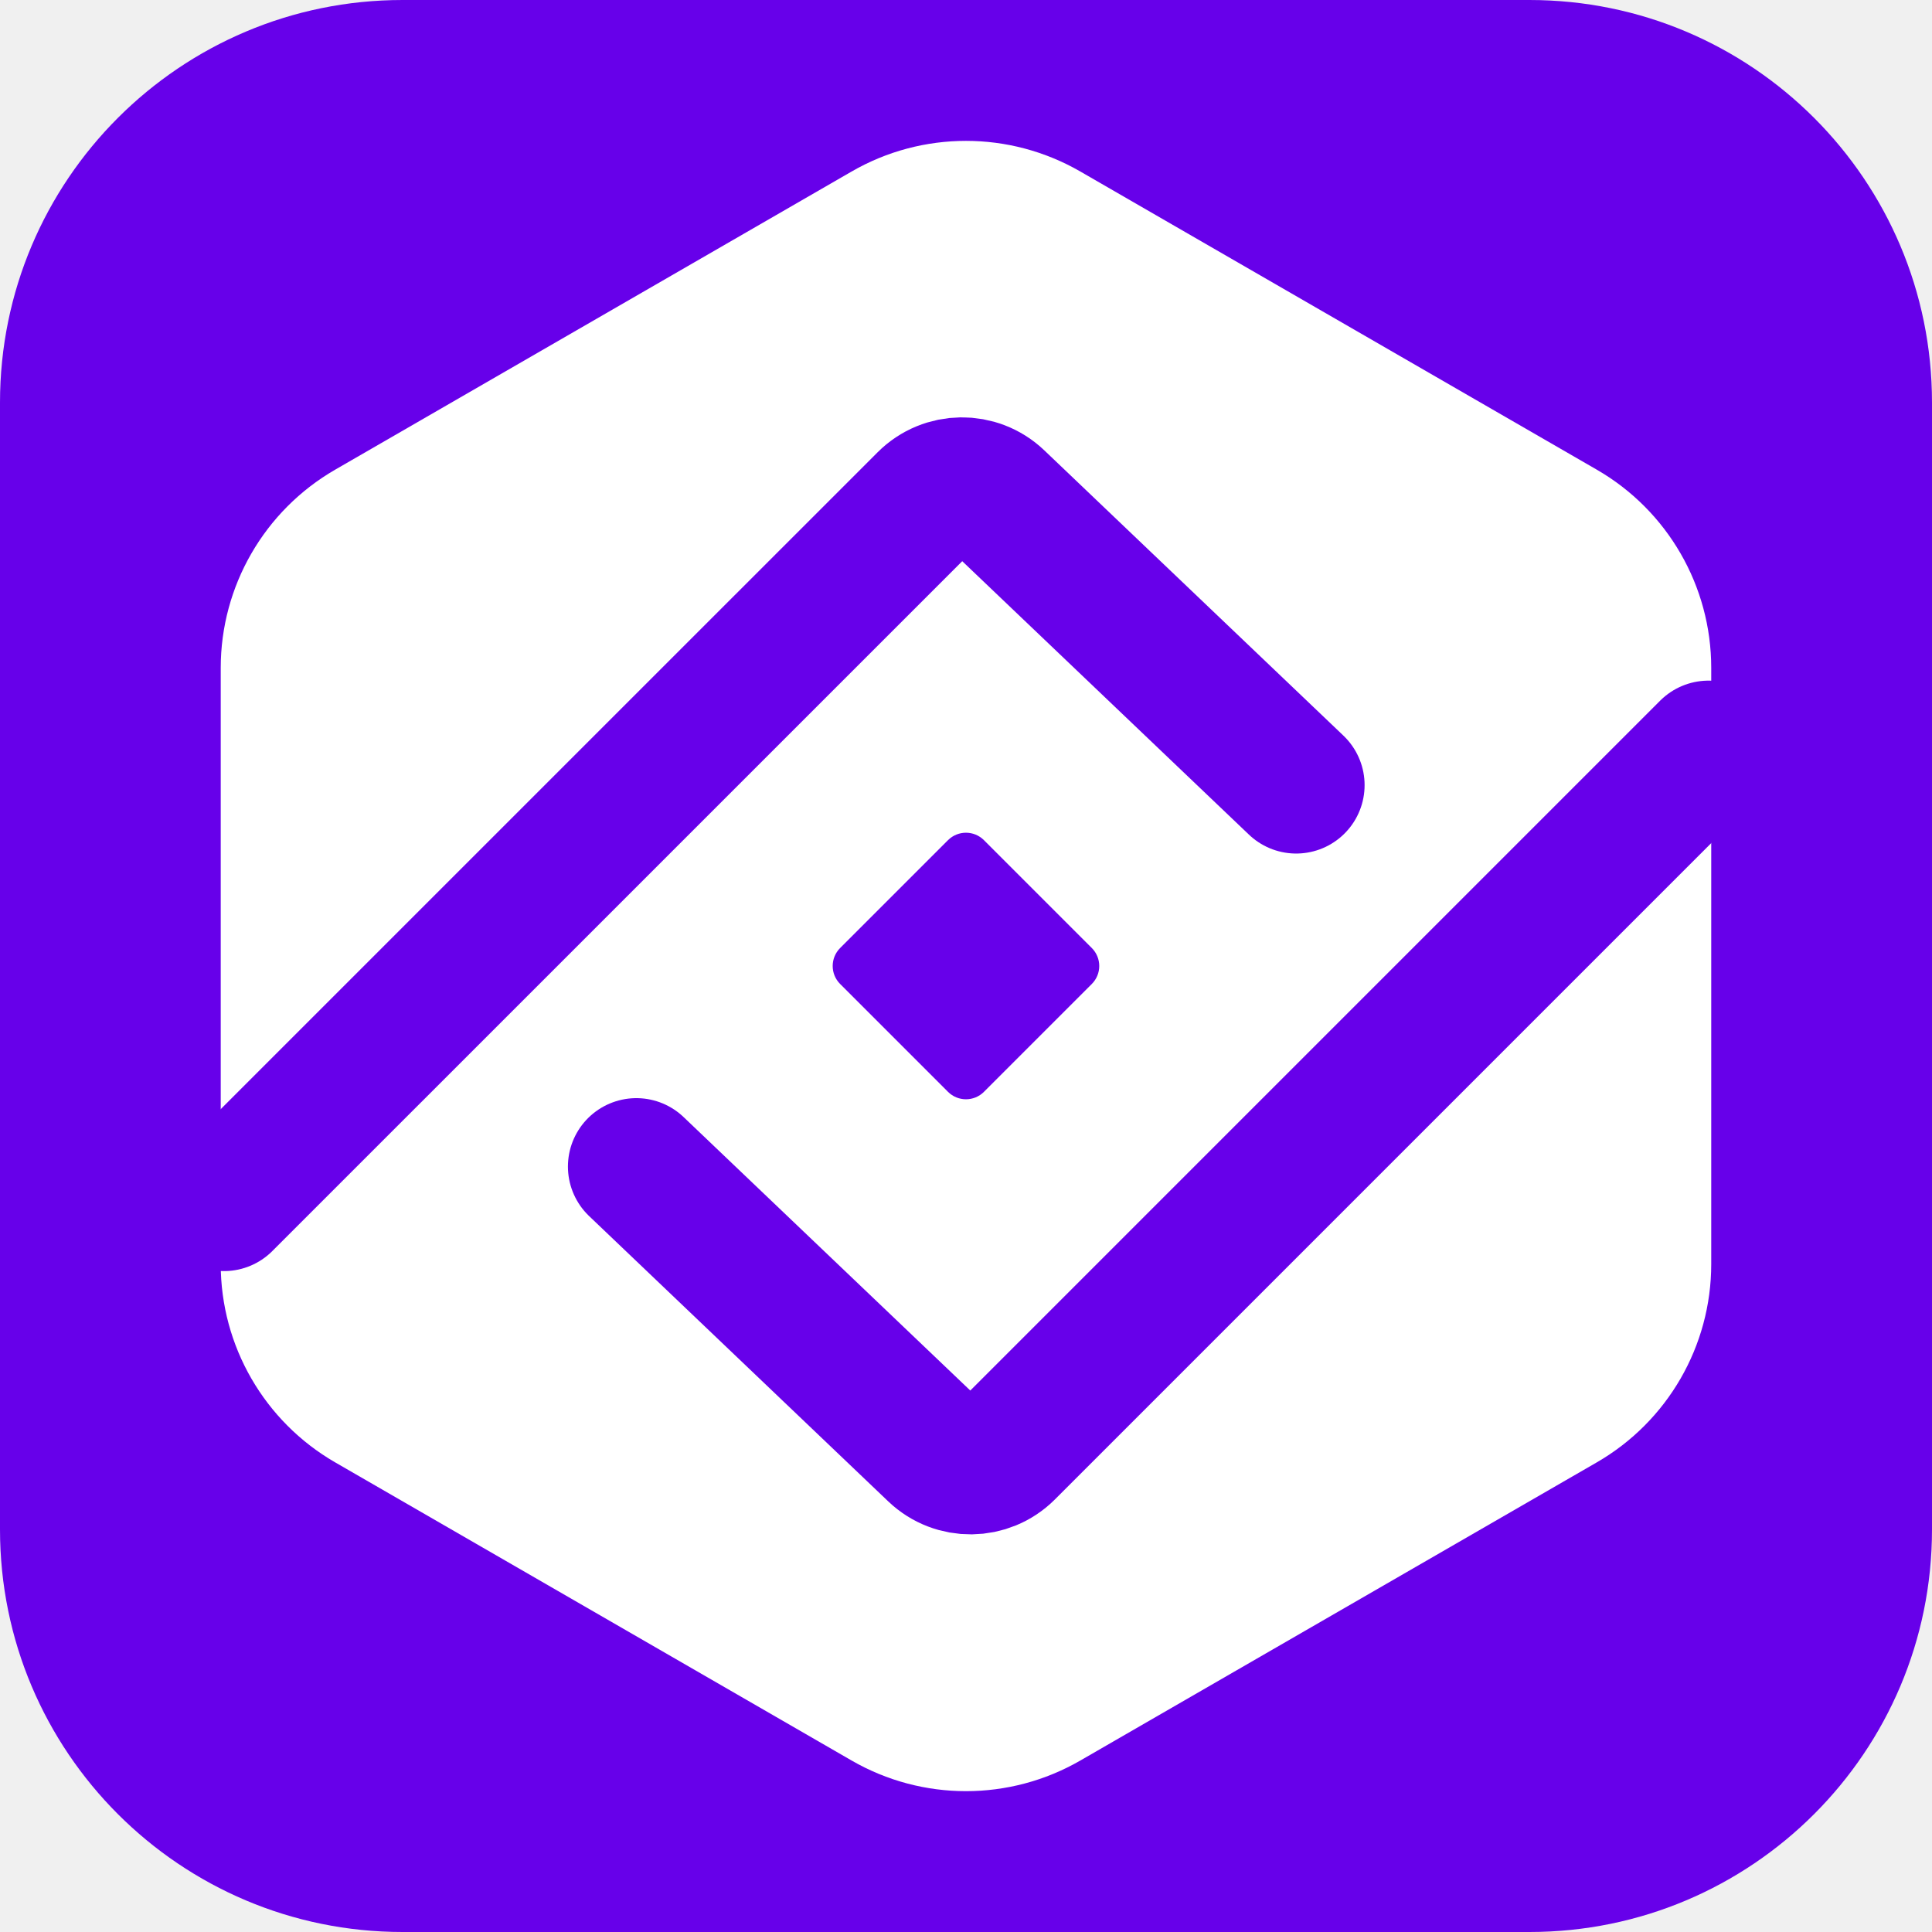
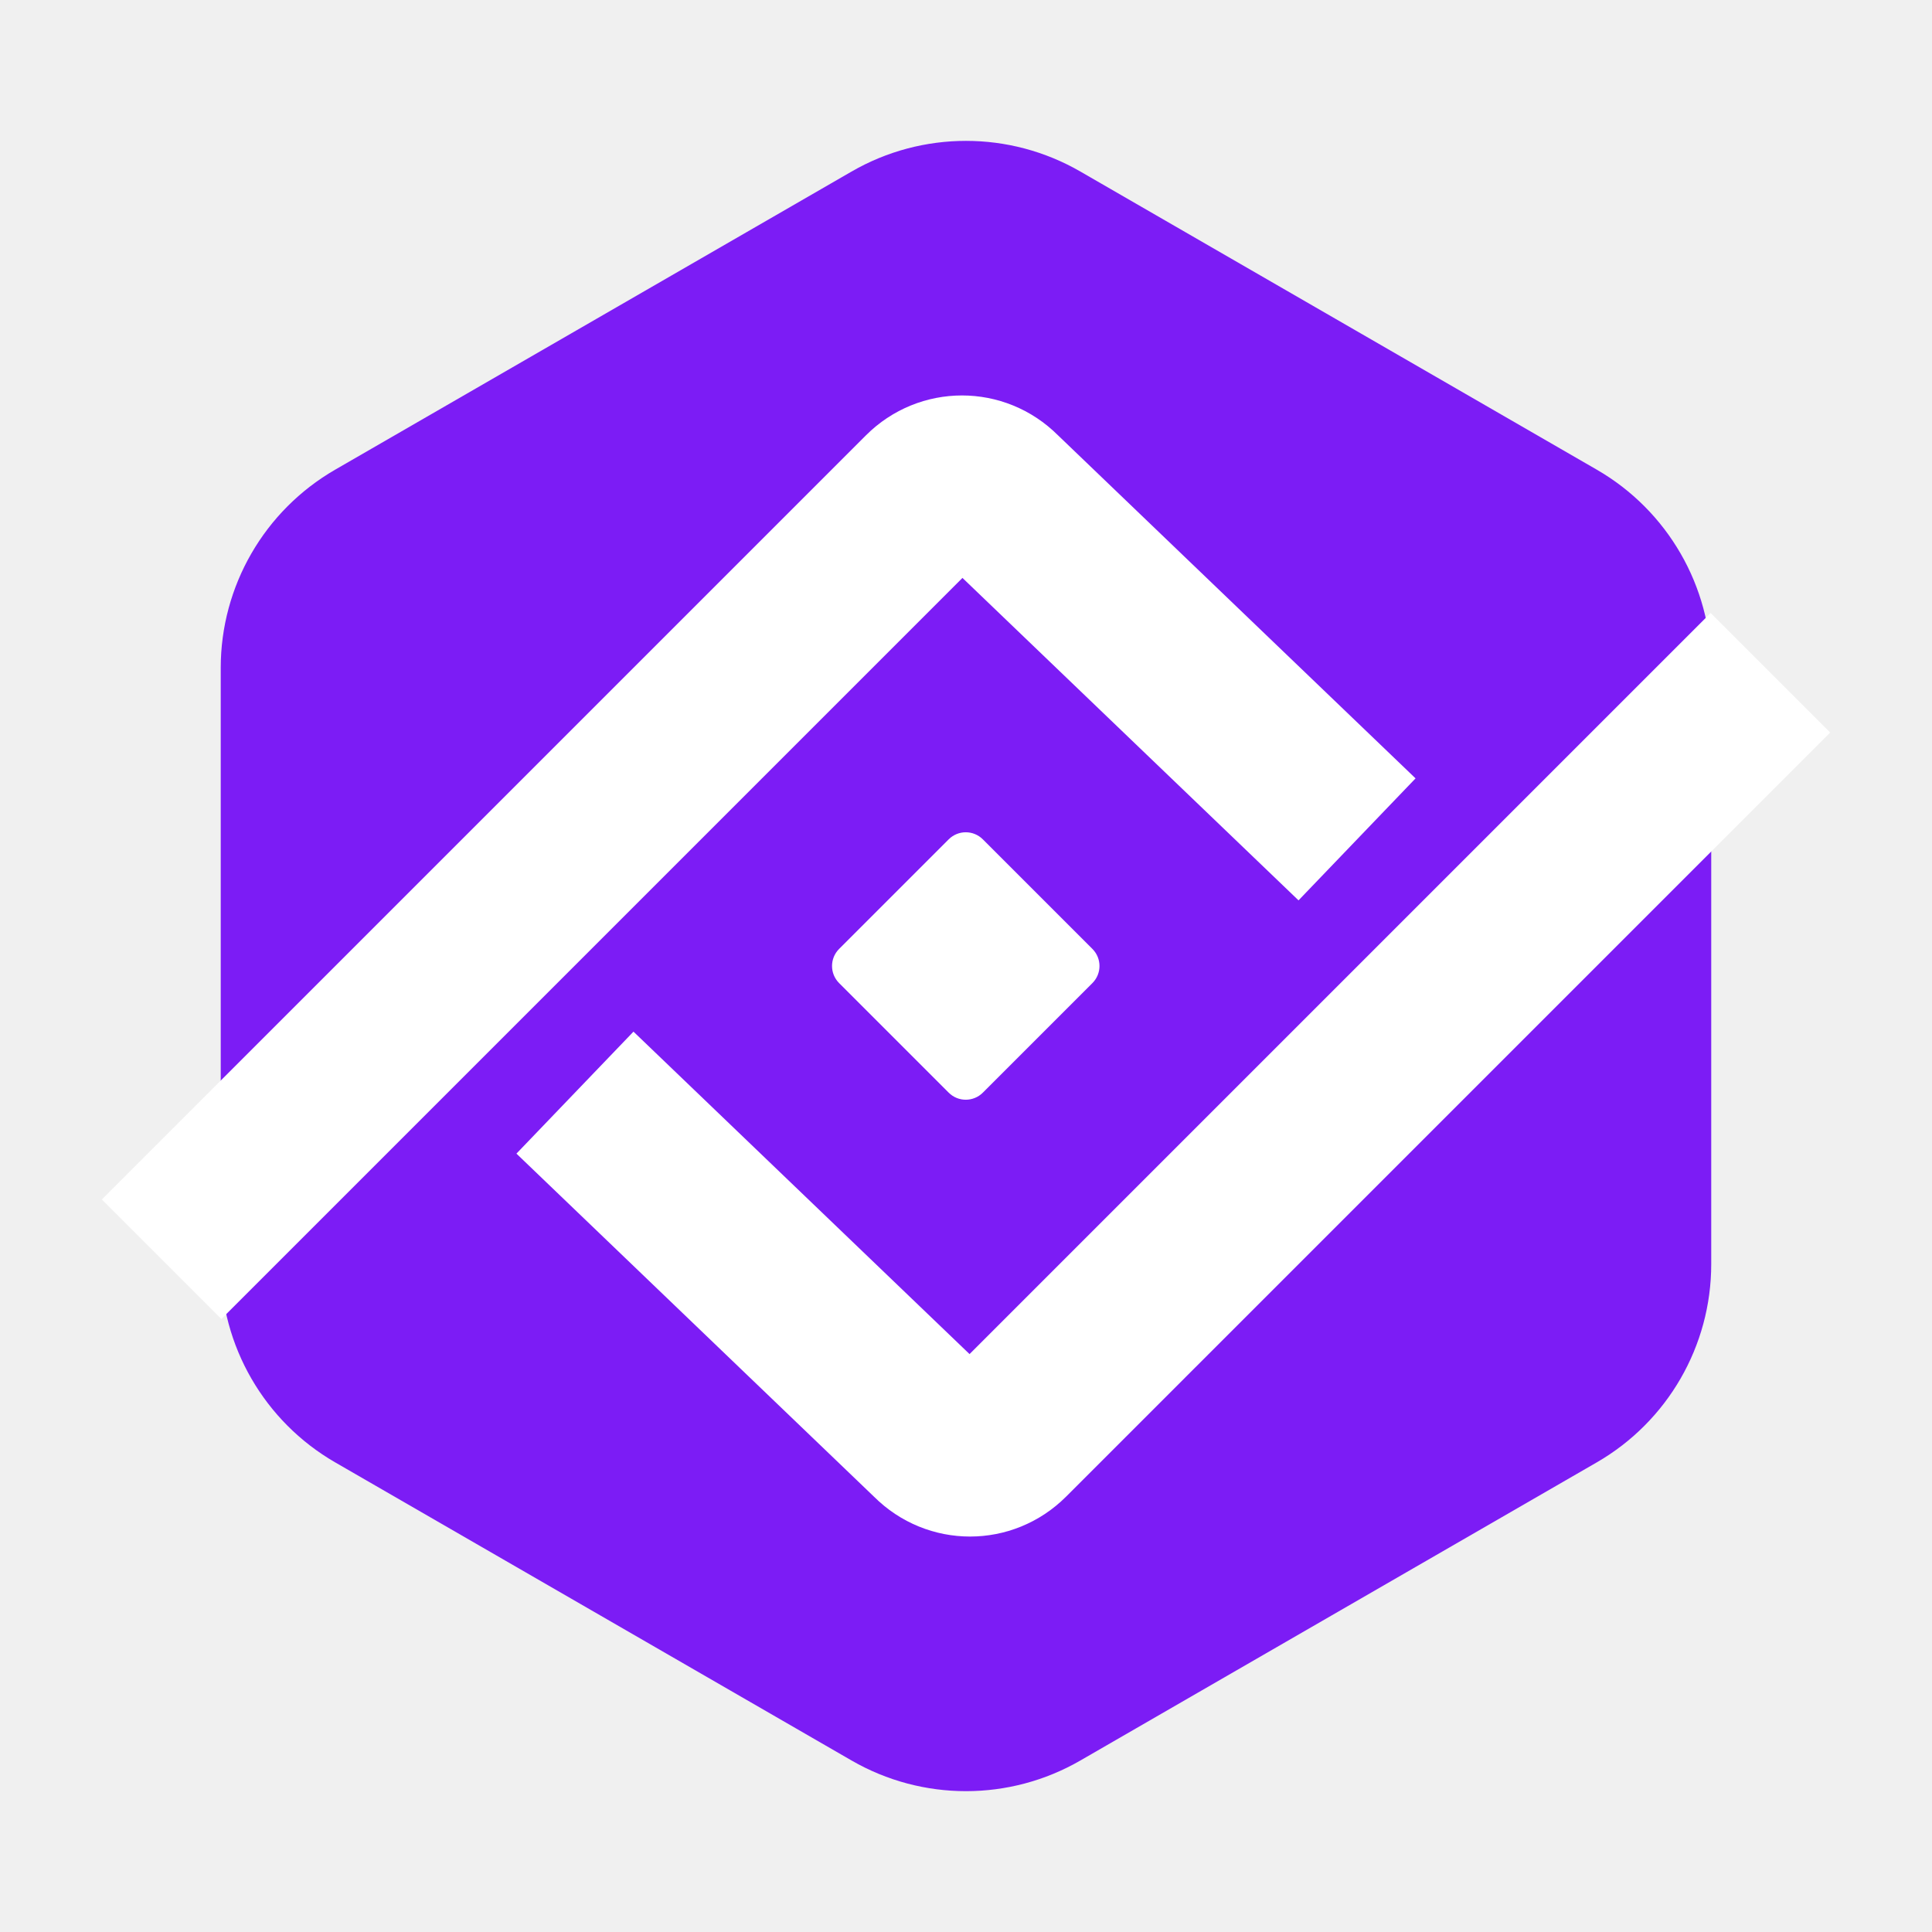
<svg xmlns="http://www.w3.org/2000/svg" viewBox="0 0 48 48" width="100%" height="100%">
-   <rect width="48" height="48" rx="10" fill="#6700ea" />
-   <path fill="#ffffff" d="M21.157,4.262c1.759-1.016,3.926-1.016,5.685,0l12.83,7.407c1.759,1.016,2.843,2.893,2.843,4.924v14.815c0,2.031-1.084,3.908-2.843,4.924l-12.83,7.407c-1.759,1.016-3.926,1.016-5.685,0l-12.83-7.407c-1.759-1.016-2.843-2.893-2.843-4.924v-14.815c0-2.031,1.084-3.908,2.843-4.924l12.83-7.407Z" />
-   <g stroke="#6700ea" stroke-width="3.4" fill="none" stroke-linejoin="round" stroke-linecap="round">
-     <path d="M5.564,29.88L23.006,12.439c.485-.485,1.269-.494,1.765-.021l7.432,7.088" />
-     <path d="M42.448,18.61l-17.441,17.441c-.485.485-1.269.494-1.765.021l-7.432-7.089" />
+   <path fill="#7c1cf5" d="M21.157,4.262c1.759-1.016,3.926-1.016,5.685,0l12.83,7.407c1.759,1.016,2.843,2.893,2.843,4.924v14.815c0,2.031-1.084,3.908-2.843,4.924l-12.83,7.407c-1.759,1.016-3.926,1.016-5.685,0l-12.83-7.407c-1.759-1.016-2.843-2.893-2.843-4.924v-14.815c0-2.031,1.084-3.908,2.843-4.924l12.83-7.407Z" />
+   <g stroke="#ffffff" stroke-width="4.2" fill="none" stroke-linejoin="miter" stroke-linecap="square">
+     <path d="M5.5 29.8 L23.0 12.3 C23.5 11.8 24.3 11.8 24.8 12.3 L32.2 19.4" />
+     <path d="M42.5 18.2 L25.0 35.7 C24.5 36.2 23.7 36.2 23.2 35.7 L15.8 28.6" />
  </g>
-   <rect fill="#6700ea" x="21.473" y="21.473" width="5.053" height="5.053" rx=".632" ry=".632" transform="translate(-9.9411 24) rotate(-45)" />
+   <rect fill="#ffffff" x="21.47" y="21.47" width="5.05" height="5.05" rx="0.6" ry="0.6" transform="translate(-9.94 24) rotate(-45)" />
</svg>
